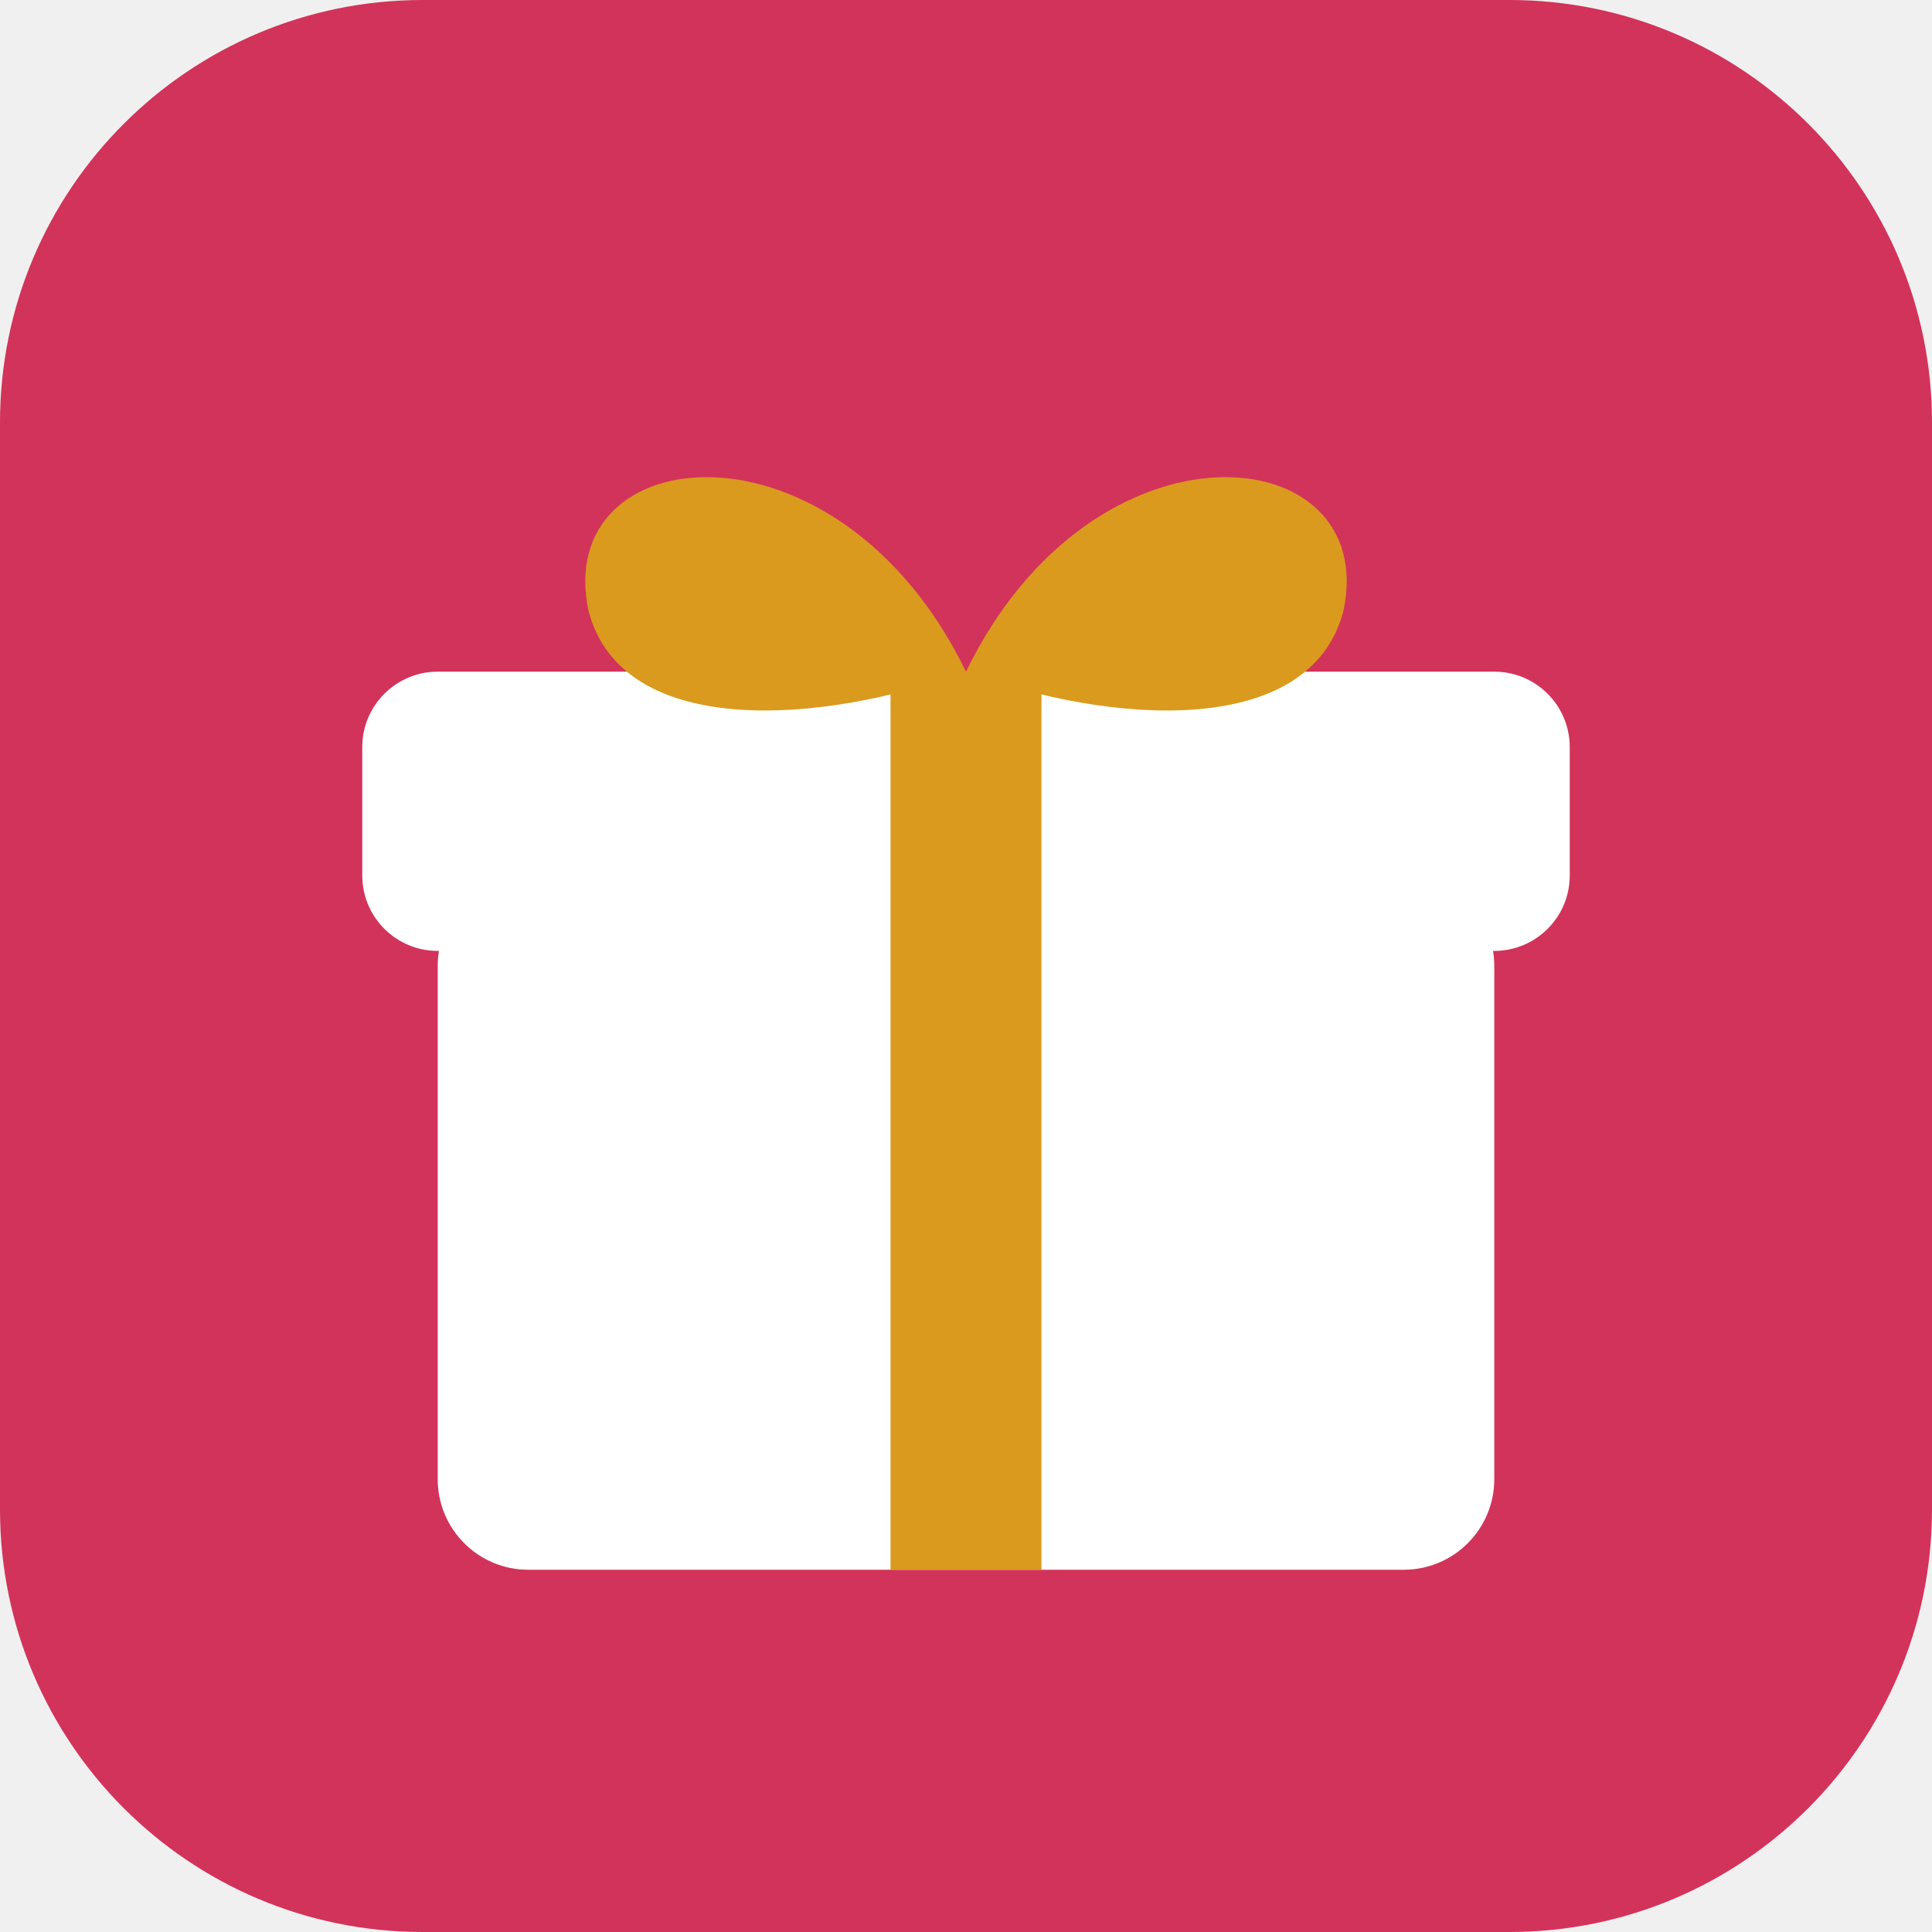
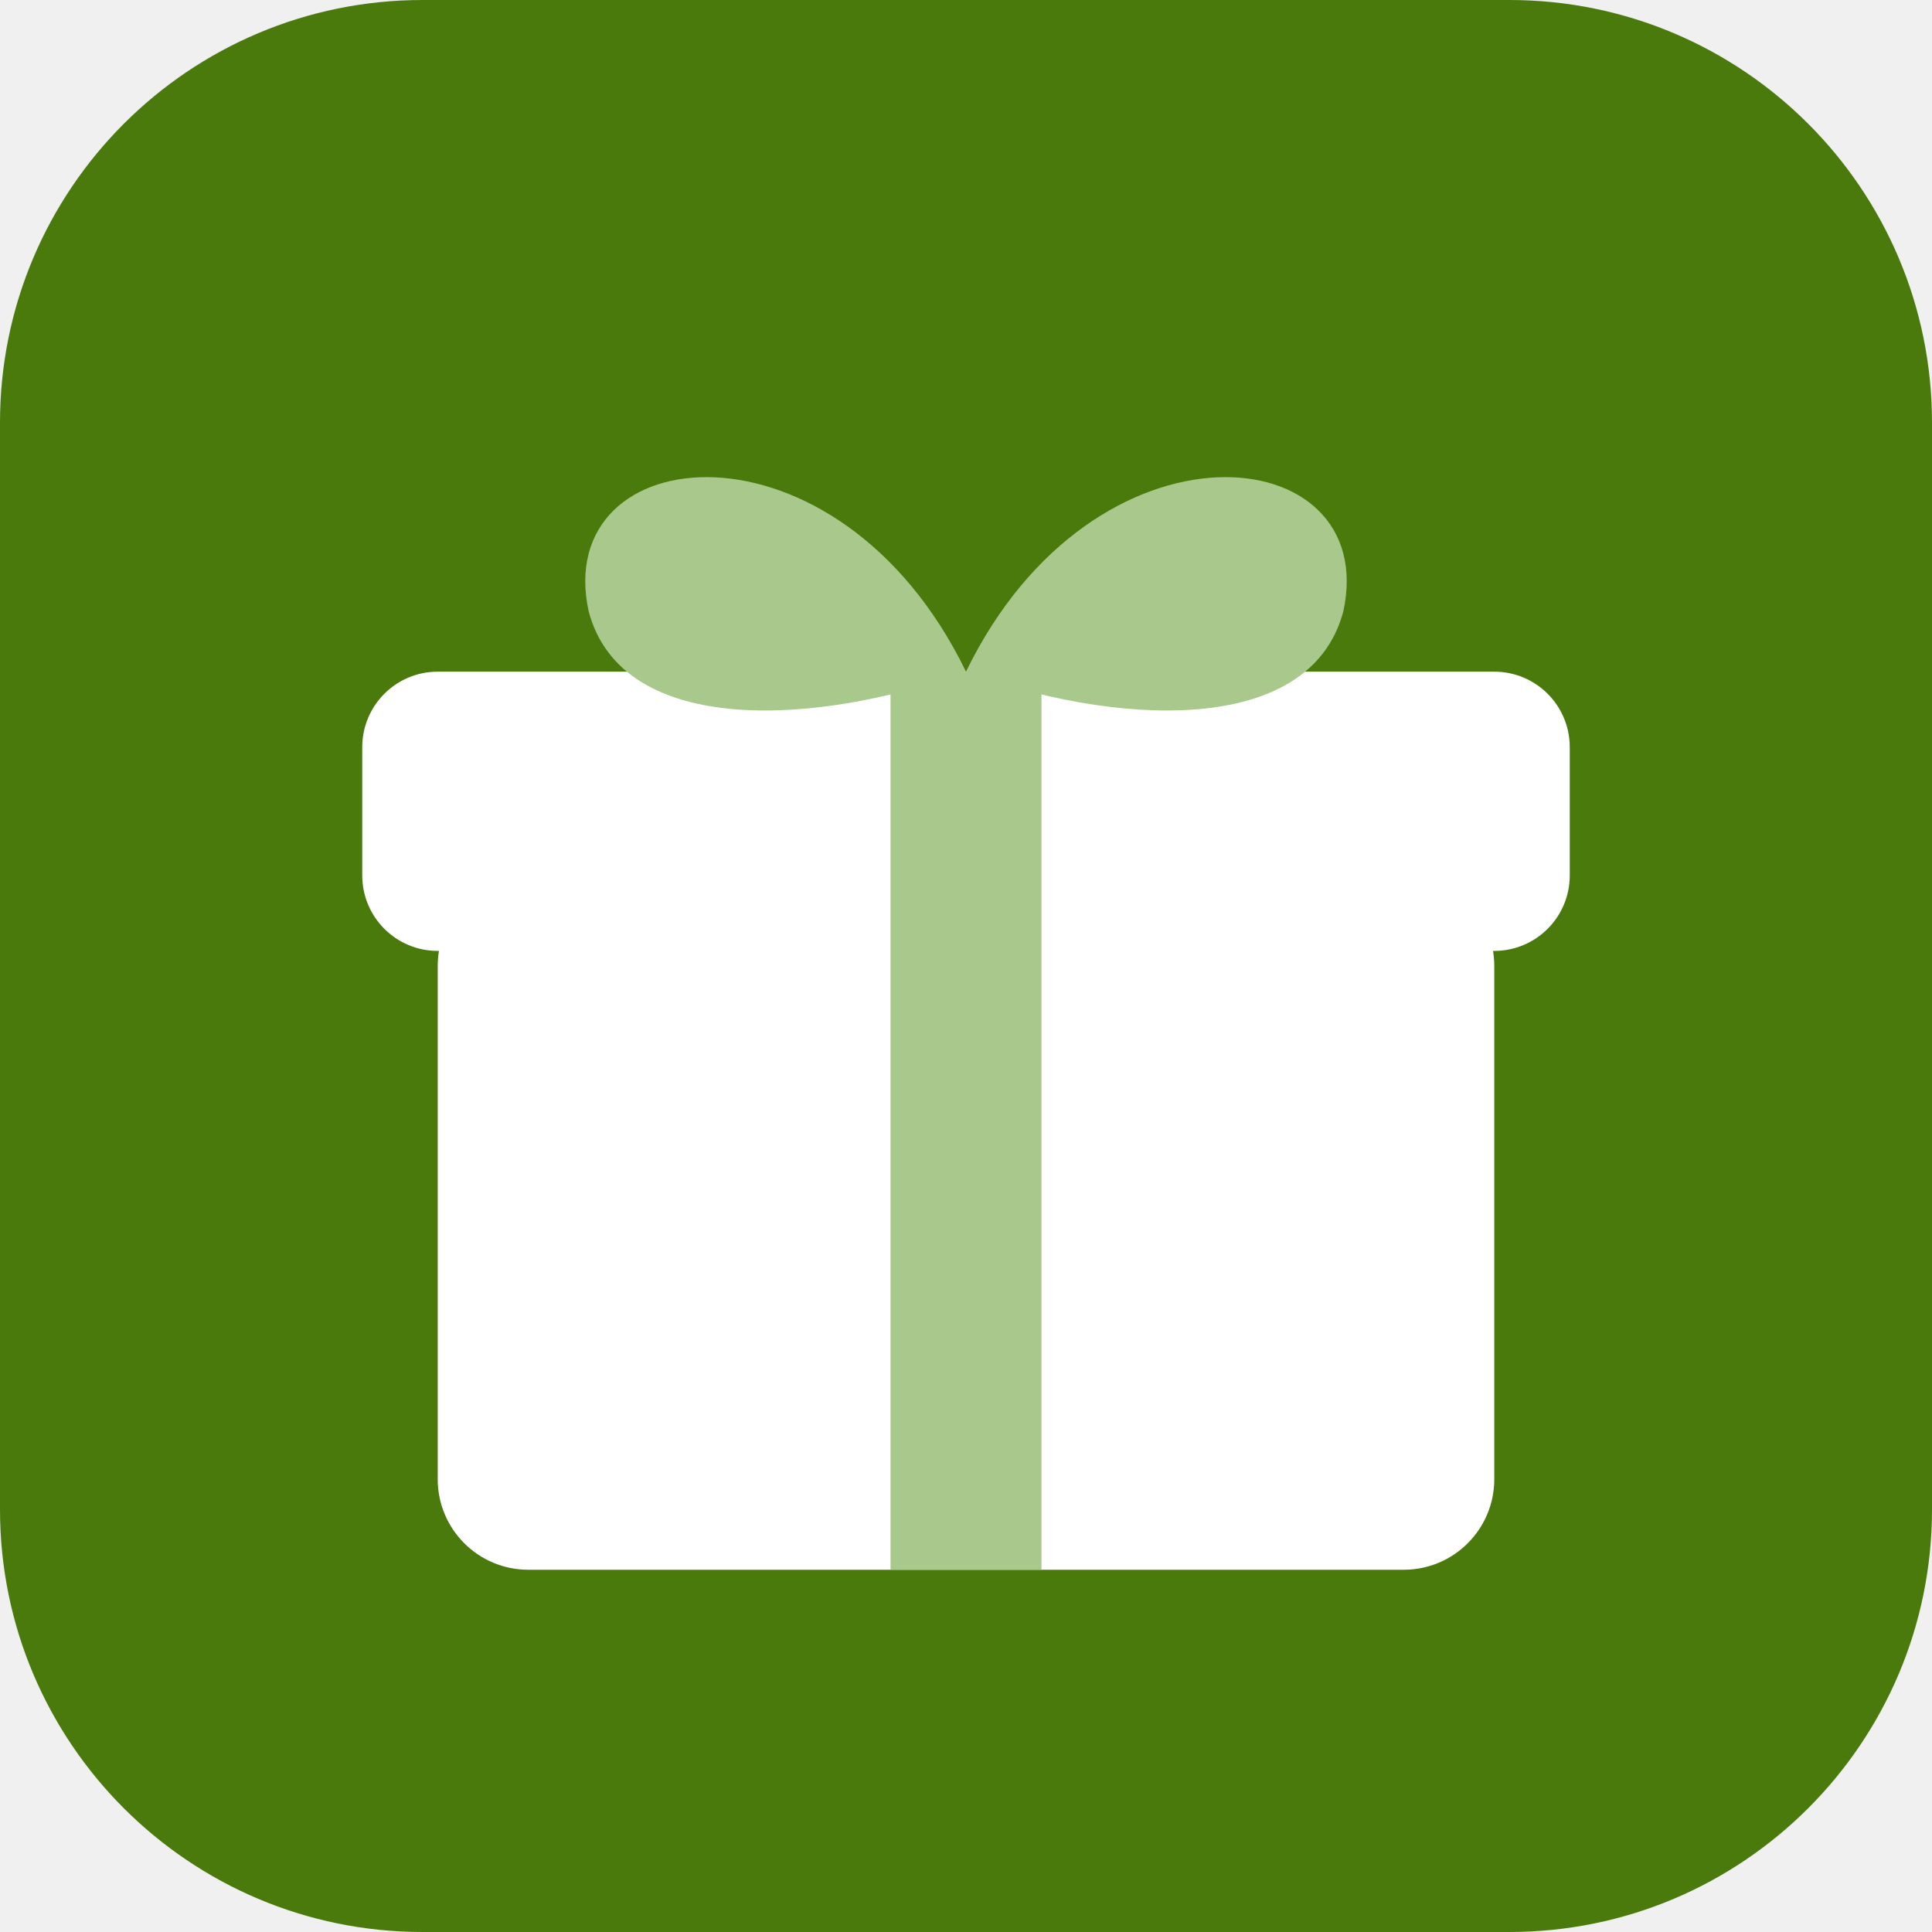
<svg xmlns="http://www.w3.org/2000/svg" viewBox="0 0 512 512">
-   <rect width="512" height="512" rx="112" fill="#D2335A" />
+   <rect width="512" height="512" rx="112" fill="#4A7A0C" />
  <rect x="116" y="232" width="280" height="184" rx="24" fill="#FFFFFF" />
  <rect x="96" y="178" width="320" height="74" rx="20" fill="#FFFFFF" />
-   <rect x="236" y="178" width="40" height="238" fill="#D99A1E" />
-   <path d="M256 178c-34-70-110-62-100-16 9 34 62 30 100 16zm0 0c34-70 110-62 100-16-9 34-62 30-100 16z" fill="#D99A1E" />
+   <rect x="236" y="178" width="40" height="238" fill="#A9C98C" />
+   <path d="M256 178c-34-70-110-62-100-16 9 34 62 30 100 16zm0 0c34-70 110-62 100-16-9 34-62 30-100 16z" fill="#A9C98C" />
</svg>
